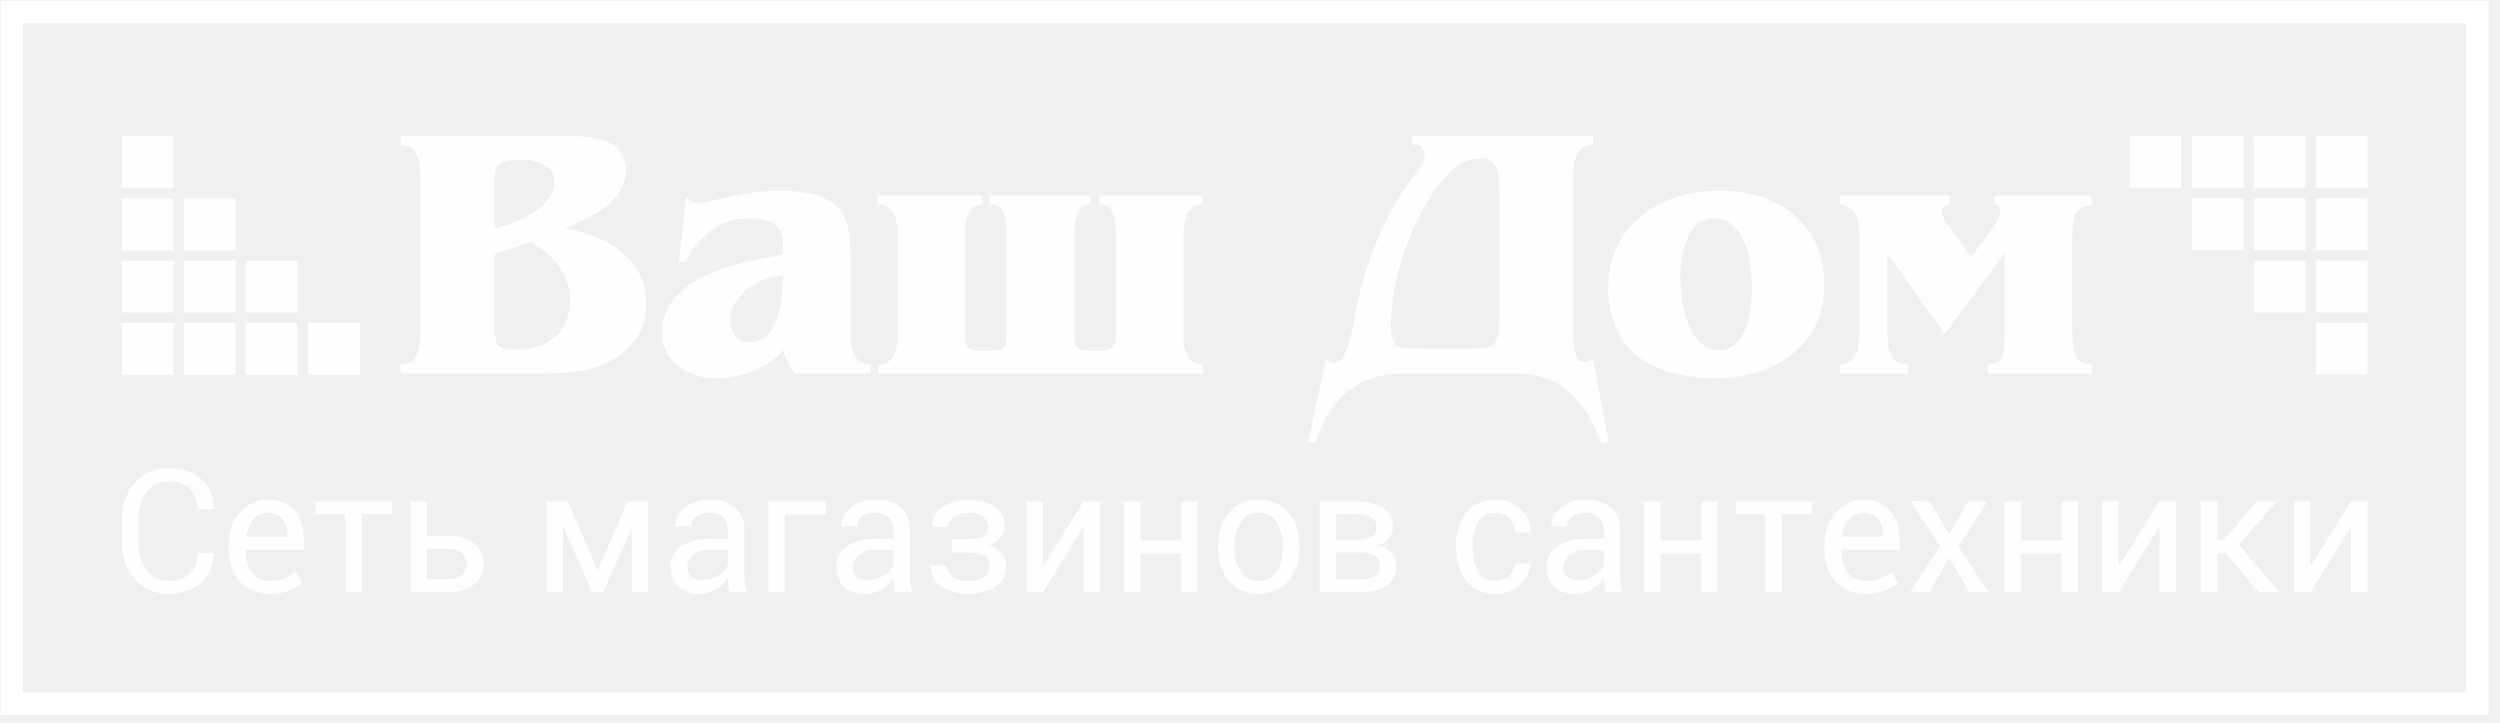
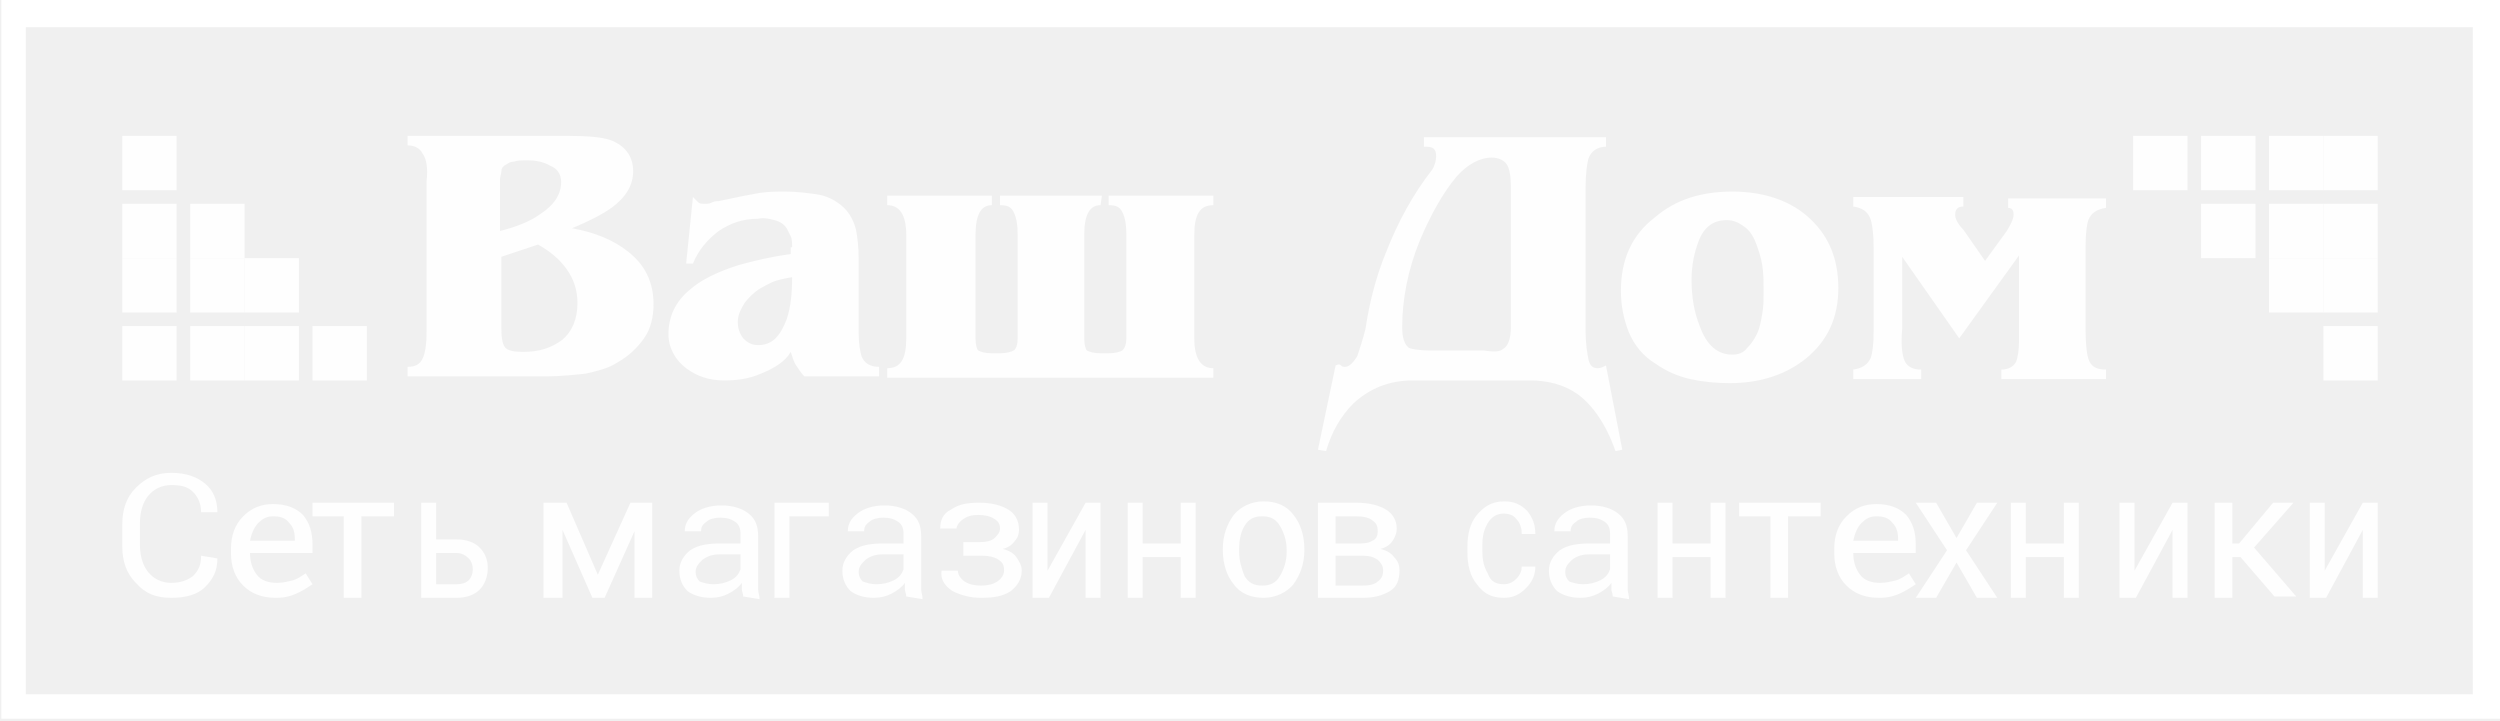
- <svg xmlns="http://www.w3.org/2000/svg" xmlns:xlink="http://www.w3.org/1999/xlink" width="211" height="61" viewBox="0 0 211 61">
-   <defs>
-     <path id="c04da" d="M786.005 1963.679l.014.042c.019.968-.321 1.777-1.02 2.429-.698.651-1.621.976-2.768.976-1.166 0-2.117-.412-2.85-1.239-.734-.827-1.101-1.874-1.101-3.144v-1.833c0-1.27.367-2.319 1.1-3.147.734-.829 1.685-1.243 2.85-1.243 1.167 0 2.094.31 2.783.931.689.62 1.025 1.443 1.006 2.467l-.014.043h-1.338c0-.723-.213-1.294-.638-1.714-.424-.42-1.024-.63-1.798-.63-.779 0-1.4.314-1.863.942-.463.628-.694 1.406-.694 2.336v1.847c0 .94.232 1.723.694 2.351.463.627 1.083.942 1.863.942.774 0 1.374-.21 1.798-.626.425-.418.638-.996.638-1.732h1.338z" />
-     <path id="c04db" d="M790.588 1960.267c-.486 0-.888.187-1.206.563-.319.376-.512.856-.583 1.442l.014.036h3.45v-.114c0-.556-.136-1.017-.41-1.38-.273-.365-.695-.547-1.265-.547zm.22 6.854c-1.1 0-1.958-.351-2.574-1.055-.616-.703-.924-1.628-.924-2.775v-.312c0-1.1.317-2.01.952-2.73.635-.72 1.41-1.079 2.326-1.079 1.024 0 1.792.318 2.305.956.512.637.768 1.485.768 2.541v.736h-4.9l-.02.036c0 .769.169 1.394.509 1.873.34.478.858.718 1.557.718.472 0 .886-.067 1.243-.201.356-.135.662-.32.917-.556l.545.906c-.274.264-.634.487-1.083.67-.449.18-.99.272-1.621.272z" />
-     <path id="c04dc" d="M801.065 1960.394h-2.532v6.577h-1.397v-6.577h-2.496v-1.084h6.425z" />
-     <path id="c04dd" d="M804.035 1963.317v2.563h1.905c.501 0 .87-.12 1.109-.361.238-.241.357-.54.357-.898a1.3 1.3 0 0 0-.36-.914c-.24-.259-.61-.39-1.105-.39h-1.906zm0-1.09h1.905c.906 0 1.611.217 2.114.652.503.434.754.998.754 1.69 0 .7-.253 1.275-.76 1.725-.508.452-1.21.677-2.107.677h-3.301v-7.661h1.395v2.917z" />
-     <path id="c04de" d="M818.42 1965.145h.043l2.507-5.835h1.742v7.66h-1.395v-5.316l-.042-.014-2.35 5.33h-.964l-2.393-5.451-.043.014v5.438h-1.395v-7.661h1.798z" />
-     <path id="c04df" d="M827.264 1965.95c.505 0 .96-.13 1.367-.39.406-.258.67-.556.793-.892v-1.247h-1.565c-.562 0-1.012.142-1.349.425-.337.283-.505.616-.505.999 0 .339.106.61.318.807.213.199.526.298.941.298zm2.316 1.02a11.056 11.056 0 0 1-.11-.612 4.398 4.398 0 0 1-.046-.535c-.26.368-.598.676-1.016.924a2.591 2.591 0 0 1-1.348.372c-.797 0-1.406-.204-1.824-.612-.417-.408-.626-.97-.626-1.69 0-.73.296-1.303.889-1.716.592-.413 1.396-.62 2.41-.62h1.515v-.756c0-.449-.137-.804-.41-1.065-.274-.262-.661-.394-1.161-.394-.453 0-.82.113-1.097.34-.279.227-.418.498-.418.814l-1.324.015-.014-.042c-.033-.557.228-1.067.782-1.529.555-.463 1.272-.694 2.149-.694.868 0 1.567.22 2.096.662.528.441.793 1.078.793 1.908v3.689c0 .274.014.538.042.793.028.255.08.505.156.751h-1.438v-.003z" />
-     <path id="c04dg" d="M837.72 1960.414h-3.475v6.557h-1.395v-7.661h4.87z" />
-     <path id="c04dh" d="M841.254 1965.95c.505 0 .96-.13 1.367-.39.406-.258.67-.556.793-.892v-1.247h-1.565c-.562 0-1.012.142-1.349.425-.337.283-.505.616-.505.999 0 .339.106.61.318.807.213.199.526.298.941.298zm2.316 1.02a11.056 11.056 0 0 1-.11-.612 4.398 4.398 0 0 1-.046-.535c-.26.368-.598.676-1.016.924a2.591 2.591 0 0 1-1.348.372c-.797 0-1.406-.204-1.824-.612-.417-.408-.626-.97-.626-1.69 0-.73.296-1.303.889-1.716.592-.413 1.396-.62 2.41-.62h1.515v-.756c0-.449-.137-.804-.41-1.065-.274-.262-.661-.394-1.161-.394-.453 0-.82.113-1.097.34-.279.227-.418.498-.418.814l-1.324.015-.014-.042c-.033-.557.228-1.067.782-1.529.555-.463 1.272-.694 2.149-.694.868 0 1.567.22 2.096.662.528.441.793 1.078.793 1.908v3.689c0 .274.014.538.042.793.028.255.08.505.156.751h-1.438v-.003z" />
-     <path id="c04di" d="M849.806 1962.504c.543 0 .943-.095 1.2-.283.258-.188.387-.459.387-.808 0-.316-.143-.587-.428-.81-.287-.225-.7-.337-1.243-.337-.482 0-.885.116-1.211.347-.326.231-.489.513-.489.843h-1.316l-.014-.043c-.029-.655.252-1.19.842-1.603.59-.413 1.32-.62 2.189-.62.944 0 1.69.192 2.24.577.55.385.825.933.825 1.646 0 .345-.114.661-.343.95-.23.287-.546.514-.952.679.463.152.818.379 1.066.68.248.303.371.668.371 1.098 0 .713-.297 1.274-.892 1.682-.594.408-1.366.612-2.316.612-.872 0-1.623-.201-2.251-.606-.628-.403-.927-.987-.9-1.752l.015-.043h1.316c0 .36.17.67.51.935.34.264.777.396 1.31.396.552 0 .991-.117 1.317-.353.326-.236.489-.527.489-.872 0-.405-.144-.704-.432-.896-.288-.19-.717-.287-1.289-.287h-1.472v-1.133h1.471z" />
-     <path id="c04dj" d="M859.454 1959.31h1.396v7.66h-1.396v-5.437l-.042-.014-3.384 5.452h-1.388v-7.661h1.388v5.438l.042.014z" />
-     <path id="c04dk" d="M869.083 1966.97h-1.395v-3.256h-3.414v3.257h-1.394v-7.66h1.394v3.313h3.414v-3.314h1.395z" />
-     <path id="c04dl" d="M872.194 1963.227c0 .813.172 1.482.514 2.011.341.529.85.793 1.525.793.666 0 1.17-.264 1.515-.793s.517-1.198.517-2.01v-.157c0-.802-.173-1.47-.52-2.003-.347-.534-.857-.8-1.526-.8-.666 0-1.17.267-1.511.8-.342.533-.514 1.2-.514 2.003zm-1.394-.156c0-1.132.307-2.066.92-2.8.614-.734 1.447-1.101 2.5-1.101 1.062 0 1.9.365 2.517 1.097.615.732.924 1.667.924 2.803v.156c0 1.143-.308 2.078-.92 2.804-.614.727-1.45 1.09-2.507 1.09-1.057 0-1.893-.363-2.51-1.093-.616-.73-.924-1.663-.924-2.8v-.156z" />
-     <path id="c04dm" d="M880.765 1963.62h2.118c.515 0 .904.1 1.17.297.263.197.395.478.395.84 0 .367-.132.648-.395.843-.267.195-.655.293-1.17.293h-2.118zm0-1.07v-2.156h1.629c.59 0 1.036.093 1.338.276.303.185.453.46.453.824 0 .353-.15.618-.45.793-.298.175-.745.263-1.334.263zm-1.395 4.422h3.511c.935 0 1.664-.184 2.185-.552.522-.368.782-.91.782-1.628a1.7 1.7 0 0 0-.4-1.11c-.266-.322-.638-.544-1.114-.661.396-.146.703-.36.92-.64.217-.281.325-.602.325-.96 0-.703-.279-1.232-.834-1.583-.558-.352-1.34-.528-2.352-.528h-3.023z" />
-     <path id="c04dn" d="M894.26 1966.031c.43 0 .806-.143 1.126-.428.322-.285.481-.636.481-1.05h1.261l.02.04c.02.662-.263 1.248-.849 1.76a2.997 2.997 0 0 1-2.039.769c-1.076 0-1.907-.367-2.491-1.098-.586-.732-.879-1.642-.879-2.733v-.297c0-1.081.294-1.989.881-2.723.589-.734 1.417-1.101 2.489-1.101.854 0 1.554.265 2.1.793.545.529.808 1.178.789 1.947l-.014.042h-1.268c0-.467-.151-.865-.456-1.193a1.503 1.503 0 0 0-1.151-.492c-.684 0-1.184.265-1.497.797-.315.53-.47 1.174-.47 1.929v.297c0 .769.154 1.418.463 1.948.31.529.812.793 1.505.793z" />
-     <path id="c04do" d="M901.193 1965.95c.506 0 .962-.13 1.368-.39.404-.258.67-.556.792-.892v-1.247h-1.564c-.562 0-1.012.142-1.349.425-.337.283-.506.616-.506.999 0 .339.107.61.319.807.213.199.525.298.94.298zm2.316 1.02a12.082 12.082 0 0 1-.11-.612 4.397 4.397 0 0 1-.045-.535c-.26.368-.599.676-1.016.924a2.594 2.594 0 0 1-1.349.372c-.797 0-1.405-.204-1.823-.612-.418-.408-.626-.97-.626-1.69 0-.73.296-1.303.889-1.716.592-.413 1.396-.62 2.41-.62h1.515v-.756c0-.449-.137-.804-.41-1.065-.274-.262-.661-.394-1.161-.394-.454 0-.82.113-1.098.34-.279.227-.418.498-.418.814l-1.324.015-.014-.042c-.034-.557.227-1.067.781-1.529.555-.463 1.272-.694 2.15-.694.868 0 1.567.22 2.095.662.53.441.794 1.078.794 1.908v3.689c0 .274.014.538.041.793.03.255.081.505.157.751h-1.438v-.003z" />
-     <path id="c04dp" d="M912.974 1966.97h-1.395v-3.256h-3.414v3.257h-1.395v-7.66h1.395v3.313h3.414v-3.314h1.395z" />
-     <path id="c04dq" d="M920.925 1960.394h-2.528v6.577H917v-6.577h-2.491v-1.084h6.415z" />
-     <path id="c04dr" d="M925.258 1960.267c-.485 0-.888.187-1.206.563-.319.376-.512.856-.583 1.442l.014.036h3.451v-.114c0-.556-.137-1.017-.41-1.38-.274-.365-.695-.547-1.266-.547zm.22 6.854c-1.1 0-1.959-.351-2.574-1.055-.616-.703-.924-1.628-.924-2.775v-.312c0-1.1.317-2.01.953-2.73.634-.72 1.41-1.079 2.326-1.079 1.024 0 1.792.318 2.305.956.512.637.767 1.485.767 2.541v.736h-4.899l-.022.036c0 .769.17 1.394.51 1.873.34.478.86.718 1.557.718.472 0 .887-.067 1.243-.201.357-.135.663-.32.917-.556l.544.906c-.273.264-.634.487-1.083.67-.449.18-.988.272-1.62.272z" />
-     <path id="c04ds" d="M932.496 1962.136l1.628-2.826h1.63l-2.486 3.788 2.556 3.873h-1.6l-1.7-2.896-1.7 2.896h-1.614l2.556-3.873-2.485-3.788h1.608z" />
-     <path id="c04dt" d="M943.394 1966.97H942v-3.256h-3.414v3.257h-1.395v-7.66h1.395v3.313H942v-3.314h1.395z" />
-     <path id="c04du" d="M950.245 1959.31h1.395v7.66h-1.395v-5.437l-.042-.014-3.384 5.452h-1.389v-7.661h1.389v5.438l.041.014z" />
-     <path id="c04dv" d="M955.86 1963.72h-.716v3.25h-1.394v-7.66h1.395v3.236h.595l2.74-3.236h1.635l.013.035-3.179 3.64 3.42 3.95-.015.036h-1.713z" />
-     <path id="c04dw" d="M966.425 1959.31h1.395v7.66h-1.395v-5.437l-.042-.014-3.384 5.452h-1.389v-7.661h1.389v5.438l.041.014z" />
-     <path id="c04dx" d="M769 1976.39v-58.38h208.09v58.38z" />
-     <path id="c04dy" d="M963.45 1948.62v-4.37h4.37v4.37z" />
-     <path id="c04dz" d="M963.45 1943.37V1939h4.37v4.37z" />
-     <path id="c04dA" d="M963.45 1938.11v-4.37h4.37v4.37z" />
-     <path id="c04dB" d="M963.45 1932.86v-4.37h4.37v4.37z" />
-     <path id="c04dC" d="M958.22 1943.37V1939h4.37v4.37z" />
-     <path id="c04dD" d="M958.22 1938.11v-4.37h4.37v4.37z" />
-     <path id="c04dE" d="M958.22 1932.86v-4.37h4.37v4.37z" />
-     <path id="c04dF" d="M952.99 1938.11v-4.37h4.37v4.37z" />
-     <path id="c04dG" d="M952.99 1932.86v-4.37h4.37v4.37z" />
-     <path id="c04dH" d="M947.71 1932.86v-4.37h4.37v4.37z" />
-     <path id="c04dI" d="M778.28 1932.87v-4.37h4.37v4.37z" />
-     <path id="c04dJ" d="M778.28 1938.12v-4.37h4.37v4.37z" />
-     <path id="c04dK" d="M778.28 1943.38v-4.37h4.37v4.37z" />
-     <path id="c04dL" d="M778.28 1948.63v-4.37h4.37v4.37z" />
-     <path id="c04dM" d="M783.51 1938.12v-4.37h4.37v4.37z" />
-     <path id="c04dN" d="M783.51 1943.38v-4.37h4.37v4.37z" />
-     <path id="c04dO" d="M783.51 1948.63v-4.37h4.37v4.37z" />
-     <path id="c04dP" d="M788.74 1943.38v-4.37h4.37v4.37z" />
-     <path id="c04dQ" d="M788.74 1948.63v-4.37h4.37v4.37z" />
-     <path id="c04dR" d="M794.02 1948.63v-4.37h4.37v4.37z" />
-     <path id="c04dS" d="M927.69 1947.144c.275.417.716.625 1.326.625v.763h-5.734v-.763c.773-.102 1.261-.447 1.464-1.037.122-.346.183-1.057.183-2.135v-6.956c0-1.118-.061-1.86-.183-2.227-.224-.67-.711-1.057-1.464-1.159v-.762h9.274v.762c-.428 0-.641.214-.641.64 0 .367.213.795.64 1.278l1.79 2.562 1.87-2.527c.388-.529.58-.997.58-1.404 0-.366-.152-.548-.457-.548v-.763h8.175l.031.763c-.778.122-1.266.478-1.47 1.067-.116.346-.177 1.047-.177 2.105v6.985c0 1.241.06 2.045.183 2.411.203.63.691.945 1.464.945v.763h-8.786v-.763c.61 0 1.017-.223 1.22-.671.143-.325.214-.874.214-1.647v-7.108l-5.064 6.833-4.85-6.802v6.04c0 1.403.138 2.313.412 2.73zm-11.989-3.859c.112-.65.168-1.251.168-1.8 0-.772-.056-1.536-.168-2.288-.112-.752-.3-1.403-.564-1.952-.264-.549-.58-.976-.946-1.281-.447-.366-.925-.55-1.433-.55-1.099 0-1.892.6-2.38 1.801-.366.874-.55 1.942-.55 3.202 0 1.424.214 2.695.642 3.814.59 1.566 1.484 2.348 2.684 2.348.448.02.875-.151 1.282-.518.325-.284.6-.671.823-1.159.183-.427.33-.966.442-1.617zm-11.24 1.526a8.254 8.254 0 0 1-.733-3.447c0-2.563.936-4.607 2.807-6.132 1.748-1.424 3.935-2.136 6.558-2.136 2.562 0 4.647.661 6.254 1.983 1.749 1.444 2.624 3.437 2.624 5.98 0 2.48-.926 4.443-2.777 5.886-1.708 1.322-3.833 1.983-6.375 1.983-1.16 0-2.273-.121-3.34-.366a8.61 8.61 0 0 1-2.884-1.22c-.935-.61-1.647-1.454-2.134-2.531zm-10.608 1.403c.448-.265.673-.865.673-1.8V1932.7c0-.834-.123-1.428-.367-1.784-.244-.356-.662-.534-1.252-.534-1.039 0-2.026.528-2.962 1.585-1.18 1.384-2.199 3.143-3.054 5.278-.998 2.501-1.497 4.911-1.497 7.23 0 .936.184 1.515.55 1.739.245.142.886.213 1.924.213h4.307c.874 0 1.434-.071 1.678-.213zm-13.599 1.311c.153.061.27.092.351.092.386 0 .712-.31.977-.93.263-.621.477-1.378.64-2.274.366-2.277.935-4.403 1.708-6.375.997-2.603 2.299-4.88 3.905-6.833.265-.366.396-.753.396-1.16 0-.548-.264-.823-.792-.823h-.276v-.762h15.284v.762c-.732 0-1.22.357-1.465 1.068-.142.427-.212 1.2-.212 2.319v11.957c0 .956.06 1.693.182 2.212.122.518.386.777.793.777.184 0 .417-.08.702-.243l1.342 6.985-.61.123c-.854-2.258-1.932-3.834-3.233-4.729-1.119-.773-2.462-1.16-4.028-1.16h-9.609c-2.013 0-3.68.632-5.002 1.893-1.078 1.016-1.83 2.348-2.257 3.996l-.641-.123 1.495-6.985c.08.08.198.152.35.213zm-20.18-13.27c-.934 0-1.402.824-1.402 2.471v8.572c0 .55.091.905.275 1.068.182.163.57.244 1.159.244h.64c.57 0 .951-.086 1.144-.259.193-.173.29-.524.29-1.053v-8.572c0-.854-.101-1.479-.305-1.876-.203-.396-.57-.595-1.098-.595v-.762h8.755v.763c-1.099 0-1.648.823-1.648 2.47v8.572c0 1.647.55 2.471 1.648 2.471v.763h-27.425v-.763c1.1 0 1.648-.824 1.648-2.47v-8.573c0-1.647-.549-2.47-1.648-2.47v-.763h8.755v.763c-.935 0-1.403.823-1.403 2.47v8.572c0 .55.092.905.275 1.068.183.163.57.244 1.16.244h.64c.57 0 .95-.086 1.144-.259.193-.173.29-.524.29-1.053v-8.572c0-.854-.102-1.479-.305-1.876-.204-.396-.57-.595-1.098-.595v-.762h8.51zm-29.923 8.134c-.367.52-.55 1.055-.55 1.605 0 .509.148.952.443 1.329.296.377.698.566 1.208.566 1.1 0 1.885-.704 2.354-2.11.326-.978.49-2.159.49-3.544-.632.102-1.127.208-1.483.32-.357.113-.74.301-1.147.566a4.7 4.7 0 0 0-1.315 1.268zm3.934-4.686c0-.346-.025-.631-.076-.854a1.434 1.434 0 0 0-.35-.64 2.24 2.24 0 0 0-1.013-.627 4.786 4.786 0 0 0-1.316-.167c-1.226 0-2.314.33-3.26.991-.95.661-1.672 1.561-2.16 2.7h-.61l.61-5.522c.183.184.34.315.473.397.132.082.31.122.534.122.183 0 .386-.02.609-.061.224-.04.428-.081.61-.122 1.546-.345 2.69-.57 3.432-.671.743-.102 1.47-.153 2.182-.153.956 0 1.82.077 2.592.23.773.152 1.46.457 2.06.914.6.458 1.001 1.155 1.205 2.09.121.57.182 1.413.182 2.532v6.193c0 .813.082 1.403.244 1.769.245.569.723.884 1.434.945v.763h-6.319a3.441 3.441 0 0 1-.635-.915 5.804 5.804 0 0 1-.428-1.13c-.508.754-1.347 1.364-2.506 1.831a8.302 8.302 0 0 1-3.092.61c-1.225 0-2.277-.324-3.151-.976-.962-.71-1.44-1.668-1.44-2.867 0-1.464.6-2.695 1.805-3.691.961-.793 2.324-1.454 4.098-1.983 1.226-.365 2.654-.67 4.286-.915v-.244zm-24.343 6.803c0 .833.097 1.377.29 1.631.193.255.707.382 1.54.382 1.342 0 2.43-.356 3.264-1.068.834-.712 1.25-1.74 1.25-3.08 0-1.1-.29-2.056-.87-2.869-.579-.813-1.388-1.505-2.425-2.074l-3.05 1.037v6.04zm3.21-9.518c1.222-.773 1.834-1.668 1.834-2.684 0-.631-.29-1.094-.871-1.388a4.163 4.163 0 0 0-1.91-.443c-.428 0-.81.025-1.147.076-.336.051-.606.178-.81.382a.751.751 0 0 0-.245.442c-.04.193-.06.401-.06.625v.336l-.001 3.935c1.243-.285 2.312-.712 3.21-1.281zm-9.83-5.049c-.244-.478-.681-.717-1.312-.717v-.762h13.514c1.667 0 2.857.121 3.568.366 1.282.448 1.922 1.332 1.922 2.654 0 1.118-.6 2.135-1.8 3.05-.793.59-1.901 1.17-3.324 1.739 1.931.325 3.498.976 4.698 1.953 1.443 1.159 2.165 2.643 2.165 4.453 0 1.058-.259 1.982-.778 2.776-.518.793-1.266 1.464-2.242 2.013-.711.428-1.581.712-2.609.854-1.026.142-2.13.214-3.31.214H801.81v-.763c.63 0 1.068-.229 1.312-.686.243-.458.366-1.246.366-2.365v-12.446c0-1.077-.123-1.854-.366-2.333z" />
-   </defs>
-   <g>
-     <g transform="translate(-768 -1917)">
-       <g>
-         <use fill="#fefefe" xlink:href="#c04da" />
-       </g>
-       <g>
-         <use fill="#fefefe" xlink:href="#c04db" />
-       </g>
-       <g>
-         <use fill="#fefefe" xlink:href="#c04dc" />
-       </g>
-       <g>
-         <use fill="#fefefe" xlink:href="#c04dd" />
-       </g>
-       <g>
-         <use fill="#fefefe" xlink:href="#c04de" />
-       </g>
-       <g>
-         <use fill="#fefefe" xlink:href="#c04df" />
-       </g>
-       <g>
-         <use fill="#fefefe" xlink:href="#c04dg" />
-       </g>
-       <g>
-         <use fill="#fefefe" xlink:href="#c04dh" />
-       </g>
-       <g>
-         <use fill="#fefefe" xlink:href="#c04di" />
-       </g>
-       <g>
-         <use fill="#fefefe" xlink:href="#c04dj" />
-       </g>
-       <g>
-         <use fill="#fefefe" xlink:href="#c04dk" />
-       </g>
-       <g>
-         <use fill="#fefefe" xlink:href="#c04dl" />
-       </g>
-       <g>
-         <use fill="#fefefe" xlink:href="#c04dm" />
-       </g>
-       <g>
-         <use fill="#fefefe" xlink:href="#c04dn" />
-       </g>
-       <g>
-         <use fill="#fefefe" xlink:href="#c04do" />
-       </g>
-       <g>
-         <use fill="#fefefe" xlink:href="#c04dp" />
-       </g>
-       <g>
-         <use fill="#fefefe" xlink:href="#c04dq" />
-       </g>
-       <g>
-         <use fill="#fefefe" xlink:href="#c04dr" />
-       </g>
-       <g>
-         <use fill="#fefefe" xlink:href="#c04ds" />
-       </g>
-       <g>
-         <use fill="#fefefe" xlink:href="#c04dt" />
-       </g>
-       <g>
-         <use fill="#fefefe" xlink:href="#c04du" />
-       </g>
-       <g>
-         <use fill="#fefefe" xlink:href="#c04dv" />
-       </g>
-       <g>
-         <use fill="#fefefe" xlink:href="#c04dw" />
-       </g>
-       <g>
-         <use fill="#fff" fill-opacity="0" stroke="#fff" stroke-miterlimit="50" stroke-width="1.88" xlink:href="#c04dx" />
-       </g>
-       <g>
-         <use fill="#fefefe" xlink:href="#c04dy" />
-       </g>
-       <g>
-         <use fill="#fefefe" xlink:href="#c04dz" />
-       </g>
-       <g>
-         <use fill="#fefefe" xlink:href="#c04dA" />
-       </g>
-       <g>
-         <use fill="#fefefe" xlink:href="#c04dB" />
-       </g>
-       <g>
-         <use fill="#fefefe" xlink:href="#c04dC" />
-       </g>
-       <g>
-         <use fill="#fefefe" xlink:href="#c04dD" />
-       </g>
-       <g>
-         <use fill="#fefefe" xlink:href="#c04dE" />
-       </g>
-       <g>
-         <use fill="#fefefe" xlink:href="#c04dF" />
-       </g>
-       <g>
-         <use fill="#fefefe" xlink:href="#c04dG" />
-       </g>
-       <g>
-         <use fill="#fefefe" xlink:href="#c04dH" />
-       </g>
-       <g>
-         <use fill="#fefefe" xlink:href="#c04dI" />
-       </g>
-       <g>
-         <use fill="#fefefe" xlink:href="#c04dJ" />
-       </g>
-       <g>
-         <use fill="#fefefe" xlink:href="#c04dK" />
-       </g>
-       <g>
-         <use fill="#fefefe" xlink:href="#c04dL" />
-       </g>
-       <g>
-         <use fill="#fefefe" xlink:href="#c04dM" />
-       </g>
-       <g>
-         <use fill="#fefefe" xlink:href="#c04dN" />
-       </g>
-       <g>
-         <use fill="#fefefe" xlink:href="#c04dO" />
-       </g>
-       <g>
-         <use fill="#fefefe" xlink:href="#c04dP" />
-       </g>
-       <g>
-         <use fill="#fefefe" xlink:href="#c04dQ" />
-       </g>
-       <g>
-         <use fill="#fefefe" xlink:href="#c04dR" />
-       </g>
-       <g>
-         <use fill="#fefefe" xlink:href="#c04dS" />
-       </g>
-     </g>
+ <svg xmlns="http://www.w3.org/2000/svg" id="Слой_1" viewBox="0 0 184 53">
+   <style>
+     .st0{fill:#fefefe}.st2{fill:#fff}
+   </style>
+   <g transform="translate(-768 -2004)">
+     <path class="st0" d="M784 2045.1c0 .9-.3 1.5-.9 2.1-.6.6-1.5.8-2.5.8-1.1 0-1.9-.3-2.6-1.1-.7-.7-1-1.6-1-2.7v-1.6c0-1.1.3-2 1-2.7.7-.7 1.5-1.1 2.6-1.1s1.9.3 2.5.8c.6.5.9 1.2.9 2.1h-1.2c0-.6-.2-1.1-.6-1.5-.4-.4-.9-.5-1.6-.5-.7 0-1.3.3-1.7.8-.4.5-.6 1.2-.6 2v1.6c0 .8.2 1.5.6 2 .4.5 1 .8 1.7.8s1.2-.2 1.6-.5c.4-.4.6-.8.6-1.5l1.2.2z" id="vmvqa" />
+   </g>
+   <g transform="translate(-768 -2004)">
+     <path class="st0" d="M788.1 2042c-.5 0-.8.2-1.1.5-.3.3-.5.8-.6 1.3h3.3v-.1c0-.5-.1-.9-.4-1.2-.3-.4-.7-.5-1.2-.5zm.2 6c-1 0-1.8-.3-2.4-.9-.6-.6-.9-1.4-.9-2.4v-.3c0-1 .3-1.8.9-2.4.6-.6 1.3-.9 2.2-.9 1 0 1.7.3 2.2.8.5.6.7 1.3.7 2.2v.6h-4.6c0 .7.2 1.2.5 1.6.3.4.8.6 1.5.6.4 0 .8-.1 1.2-.2.3-.1.6-.3.9-.5l.5.8c-.3.2-.6.4-1 .6-.6.3-1.1.4-1.7.4z" id="vmvqb" />
+   </g>
+   <g transform="translate(-768 -2004)">
+     <path class="st0" d="M797 2042h-2.4v6h-1.3v-6H791v-1h6v1z" id="vmvqc" />
+   </g>
+   <g transform="translate(-768 -2004)">
+     <path class="st0" d="M800.1 2044.7v2.3h1.5c.4 0 .7-.1.9-.3.2-.2.3-.5.3-.8 0-.3-.1-.6-.3-.8-.2-.2-.5-.4-.9-.4h-1.5zm0-1h1.5c.7 0 1.3.2 1.7.6.4.4.6.9.6 1.5s-.2 1.2-.6 1.6c-.4.4-1 .6-1.7.6H799v-7h1.1v2.7z" id="vmvqd" />
+   </g>
+   <g transform="translate(-768 -2004)">
+     <path class="st0" d="M812 2046.3l2.4-5.3h1.6v7h-1.3v-4.9l-2.2 4.9h-.9l-2.2-5v5H808v-7h1.7l2.3 5.3z" id="vmvqe" />
+   </g>
+   <g transform="translate(-768 -2004)">
+     <path class="st0" d="M820.5 2047c.5 0 .9-.1 1.3-.3.4-.2.6-.5.7-.8v-1.1H821c-.5 0-.9.1-1.3.4-.3.3-.5.5-.5.9 0 .3.1.5.3.7.3.1.6.2 1 .2zm2.2.9c0-.2-.1-.4-.1-.5v-.5c-.2.3-.6.6-1 .8-.4.2-.8.3-1.3.3-.7 0-1.3-.2-1.7-.5-.4-.4-.6-.9-.6-1.5s.3-1.1.8-1.5c.6-.4 1.3-.5 2.3-.5h1.4v-.7c0-.4-.1-.7-.4-.9-.3-.2-.6-.3-1.1-.3-.4 0-.8.1-1 .3-.3.2-.4.4-.4.7h-1.2c0-.5.2-.9.7-1.3.5-.4 1.2-.6 2-.6s1.5.2 2 .6.7.9.7 1.7V2047.4c0 .2.1.4.1.7l-1.2-.2z" id="vmvqf" />
+   </g>
+   <g transform="translate(-768 -2004)">
+     <path class="st0" d="M829 2042h-2.9v6H825v-7h4v1z" id="vmvqg" />
+   </g>
+   <g transform="translate(-768 -2004)">
+     <path class="st0" d="M832.5 2047c.5 0 .9-.1 1.3-.3.4-.2.6-.5.7-.8v-1.1H833c-.5 0-.9.1-1.3.4-.3.3-.5.5-.5.9 0 .3.1.5.3.7.3.1.6.2 1 .2zm2.2.9c0-.2-.1-.4-.1-.5v-.5c-.2.3-.6.6-1 .8-.4.2-.8.3-1.3.3-.7 0-1.3-.2-1.7-.5-.4-.4-.6-.9-.6-1.5s.3-1.1.8-1.5c.6-.4 1.3-.5 2.3-.5h1.4v-.7c0-.4-.1-.7-.4-.9-.3-.2-.6-.3-1.1-.3-.4 0-.8.1-1 .3-.3.2-.4.4-.4.7h-1.2c0-.5.2-.9.7-1.3.5-.4 1.2-.6 2-.6s1.5.2 2 .6.7.9.7 1.7V2047.4c0 .2.1.4.1.7l-1.2-.2z" id="vmvqh" />
+   </g>
+   <g transform="translate(-768 -2004)">
+     <path class="st0" d="M840.1 2043.9c.5 0 .9-.1 1.1-.3.2-.2.4-.4.4-.7 0-.3-.1-.5-.4-.7-.3-.2-.7-.3-1.2-.3s-.8.1-1.1.3c-.3.2-.5.5-.5.7h-1.2c0-.6.2-1.1.8-1.4.6-.4 1.2-.5 2.1-.5.9 0 1.6.2 2.1.5s.8.8.8 1.5c0 .3-.1.6-.3.8-.2.3-.5.5-.9.6.4.1.8.3 1 .6.2.3.4.6.4 1 0 .6-.3 1.1-.8 1.5-.6.4-1.3.5-2.2.5-.8 0-1.5-.2-2.1-.5-.6-.4-.9-.9-.8-1.5h1.2c0 .3.2.6.5.8.3.2.7.3 1.2.3s.9-.1 1.2-.3c.3-.2.5-.5.5-.8 0-.4-.1-.6-.4-.8-.3-.2-.7-.3-1.2-.3h-1.4v-1h1.2z" id="vmvqi" />
+   </g>
+   <g transform="translate(-768 -2004)">
+     <path class="st0" d="M847.9 2041h1.1v7h-1.1v-5l-2.7 5H844v-7h1.1v5l2.8-5z" id="vmvqj" />
+   </g>
+   <g transform="translate(-768 -2004)">
+     <path class="st0" d="M856 2048h-1.1v-3h-2.8v3H851v-7h1.1v3h2.8v-3h1.1v7z" id="vmvqk" />
+   </g>
+   <g transform="translate(-768 -2004)">
+     <path class="st0" d="M859.2 2044.6c0 .7.2 1.3.4 1.8.3.5.7.7 1.3.7.6 0 1-.2 1.3-.7.3-.5.5-1.1.5-1.8v-.1c0-.7-.2-1.3-.5-1.8s-.7-.7-1.3-.7c-.6 0-1 .2-1.3.7-.3.5-.4 1.1-.4 1.8v.1zm-1.2-.2c0-1 .3-1.8.8-2.5.5-.6 1.3-1 2.2-1 .9 0 1.7.3 2.2 1 .5.6.8 1.5.8 2.5v.1c0 1-.3 1.8-.8 2.5-.5.6-1.3 1-2.2 1s-1.7-.3-2.2-1c-.5-.6-.8-1.5-.8-2.5v-.1z" id="vmvql" />
+   </g>
+   <g transform="translate(-768 -2004)">
+     <path class="st0" d="M866.3 2044.9h2c.5 0 .8.1 1.1.3.2.2.4.4.4.8 0 .3-.1.6-.4.8-.2.2-.6.3-1.1.3h-2v-2.2zm0-.9v-2h1.5c.5 0 1 .1 1.2.3.3.2.4.4.4.8 0 .3-.1.6-.4.7-.3.2-.7.2-1.2.2h-1.5zm-1.3 4h3.3c.9 0 1.5-.2 2-.5s.7-.8.7-1.5c0-.4-.1-.7-.4-1-.2-.3-.6-.5-1-.6.4-.1.7-.3.9-.6.2-.3.3-.6.3-.9 0-.6-.3-1.1-.8-1.4-.5-.3-1.2-.5-2.2-.5H865v7z" id="vmvqm" />
+   </g>
+   <g transform="translate(-768 -2004)">
+     <path class="st0" d="M878.7 2047c.3 0 .6-.1.9-.4s.4-.6.4-.9h1c0 .6-.2 1.1-.7 1.6-.5.5-1 .7-1.6.7-.9 0-1.5-.3-2-1-.5-.6-.7-1.4-.7-2.4v-.3c0-1 .2-1.8.7-2.4.5-.6 1.1-1 2-1 .7 0 1.2.2 1.7.7.4.5.6 1 .6 1.7h-1c0-.4-.1-.8-.4-1.1-.2-.3-.6-.4-.9-.4-.5 0-.9.2-1.2.7-.3.5-.4 1-.4 1.7v.3c0 .7.1 1.2.4 1.7.2.6.6.8 1.2.8z" id="vmvqn" />
+   </g>
+   <g transform="translate(-768 -2004)">
+     <path class="st0" d="M884.5 2047c.5 0 .9-.1 1.3-.3.4-.2.6-.5.7-.8v-1.1H885c-.5 0-.9.1-1.3.4-.3.3-.5.5-.5.9 0 .3.1.5.3.7.3.1.6.2 1 .2zm2.2.9c0-.2-.1-.4-.1-.5v-.5c-.2.3-.6.6-1 .8-.4.2-.8.3-1.3.3-.7 0-1.3-.2-1.7-.5-.4-.4-.6-.9-.6-1.5s.3-1.1.8-1.5c.6-.4 1.3-.5 2.3-.5h1.4v-.7c0-.4-.1-.7-.4-.9s-.6-.3-1.1-.3c-.4 0-.8.1-1 .3-.3.2-.4.4-.4.7h-1.2c0-.5.2-.9.7-1.3.5-.4 1.2-.6 2-.6s1.5.2 2 .6c.5.4.7.9.7 1.7V2047.4c0 .2.1.4.1.7l-1.2-.2z" id="vmvqo" />
+   </g>
+   <g transform="translate(-768 -2004)">
+     <path class="st0" d="M895 2048h-1.1v-3h-2.8v3H890v-7h1.1v3h2.8v-3h1.1v7z" id="vmvqp" />
+   </g>
+   <g transform="translate(-768 -2004)">
+     <path class="st0" d="M902 2042h-2.4v6h-1.3v-6H896v-1h6v1z" id="vmvqq" />
+   </g>
+   <g transform="translate(-768 -2004)">
+     <path class="st0" d="M906.1 2042c-.5 0-.8.2-1.1.5-.3.3-.5.8-.6 1.3h3.3v-.1c0-.5-.1-.9-.4-1.2-.3-.4-.7-.5-1.2-.5zm.2 6c-1 0-1.8-.3-2.4-.9-.6-.6-.9-1.4-.9-2.4v-.3c0-1 .3-1.8.9-2.4.6-.6 1.3-.9 2.2-.9 1 0 1.7.3 2.2.8.5.6.7 1.3.7 2.2v.6h-4.6c0 .7.2 1.2.5 1.6.3.4.8.6 1.5.6.4 0 .8-.1 1.2-.2.3-.1.6-.3.9-.5l.5.8c-.3.2-.6.4-1 .6-.6.3-1.1.4-1.7.4z" id="vmvqr" />
+   </g>
+   <g transform="translate(-768 -2004)">
+     <path class="st0" d="M912 2043.6l1.5-2.6h1.5l-2.3 3.5 2.3 3.5h-1.5l-1.5-2.6-1.5 2.6H909l2.3-3.5-2.3-3.5h1.5l1.5 2.6z" id="vmvqs" />
+   </g>
+   <g transform="translate(-768 -2004)">
+     <path class="st0" d="M921 2048h-1.1v-3h-2.8v3H916v-7h1.1v3h2.8v-3h1.1v7z" id="vmvqt" />
+   </g>
+   <g transform="translate(-768 -2004)">
+     <path class="st0" d="M927.9 2041h1.1v7h-1.1v-5l-2.7 5H924v-7h1.1v5l2.8-5z" id="vmvqu" />
+   </g>
+   <g transform="translate(-768 -2004)">
+     <path class="st0" d="M932.9 2045h-.6v3H931v-7h1.3v3h.5l2.5-3h1.5l-2.9 3.3 3.1 3.6h-1.6l-2.5-2.9z" id="vmvqv" />
+   </g>
+   <g transform="translate(-768 -2004)">
+     <path class="st0" d="M941.9 2041h1.1v7h-1.1v-5l-2.7 5H938v-7h1.1v5l2.8-5z" id="vmvqw" />
+   </g>
+   <g transform="translate(-768 -2004)">
+     <path class="st2" d="M951.9 2056.9H768.1V2004H952v52.9zm-182-1.8H950V2006H769.9v49.1z" id="vmvqx" />
+   </g>
+   <g transform="translate(-768 -2004)">
+     <path class="st0" d="M939 2032v-4h4v4h-4z" id="vmvqy" />
+   </g>
+   <g transform="translate(-768 -2004)">
+     <path class="st0" d="M939 2027v-4h4v4h-4z" id="vmvqz" />
+   </g>
+   <g transform="translate(-768 -2004)">
+     <path class="st0" d="M939 2023v-4h4v4h-4z" id="vmvqA" />
+   </g>
+   <g transform="translate(-768 -2004)">
+     <path class="st0" d="M939 2018v-4h4v4h-4z" id="vmvqB" />
+   </g>
+   <g transform="translate(-768 -2004)">
+     <path class="st0" d="M935 2027v-4h4v4h-4z" id="vmvqC" />
+   </g>
+   <g transform="translate(-768 -2004)">
+     <path class="st0" d="M935 2023v-4h4v4h-4z" id="vmvqD" />
+   </g>
+   <g transform="translate(-768 -2004)">
+     <path class="st0" d="M935 2018v-4h4v4h-4z" id="vmvqE" />
+   </g>
+   <g transform="translate(-768 -2004)">
+     <path class="st0" d="M930 2023v-4h4v4h-4z" id="vmvqF" />
+   </g>
+   <g transform="translate(-768 -2004)">
+     <path class="st0" d="M930 2018v-4h4v4h-4z" id="vmvqG" />
+   </g>
+   <g transform="translate(-768 -2004)">
+     <path class="st0" d="M925 2018v-4h4v4h-4z" id="vmvqH" />
+   </g>
+   <g transform="translate(-768 -2004)">
+     <path class="st0" d="M777 2018v-4h4v4h-4z" id="vmvqI" />
+   </g>
+   <g transform="translate(-768 -2004)">
+     <path class="st0" d="M777 2023v-4h4v4h-4z" id="vmvqJ" />
+   </g>
+   <g transform="translate(-768 -2004)">
+     <path class="st0" d="M777 2027v-4h4v4h-4z" id="vmvqK" />
+   </g>
+   <g transform="translate(-768 -2004)">
+     <path class="st0" d="M777 2032v-4h4v4h-4z" id="vmvqL" />
+   </g>
+   <g transform="translate(-768 -2004)">
+     <path class="st0" d="M782 2023v-4h4v4h-4z" id="vmvqM" />
+   </g>
+   <g transform="translate(-768 -2004)">
+     <path class="st0" d="M782 2027v-4h4v4h-4z" id="vmvqN" />
+   </g>
+   <g transform="translate(-768 -2004)">
+     <path class="st0" d="M782 2032v-4h4v4h-4z" id="vmvqO" />
+   </g>
+   <g transform="translate(-768 -2004)">
+     <path class="st0" d="M786 2027v-4h4v4h-4z" id="vmvqP" />
+   </g>
+   <g transform="translate(-768 -2004)">
+     <path class="st0" d="M786 2032v-4h4v4h-4z" id="vmvqQ" />
+   </g>
+   <g transform="translate(-768 -2004)">
+     <path class="st0" d="M791 2032v-4h4v4h-4z" id="vmvqR" />
+   </g>
+   <g transform="translate(-768 -2004)">
+     <path class="st0" d="M908.2 2030.6c.2.4.6.6 1.2.6v.7h-5v-.7c.7-.1 1.1-.4 1.3-.9.1-.3.2-.9.2-1.9v-6.2c0-1-.1-1.6-.2-2-.2-.6-.6-.9-1.3-1v-.7h8.1v.7c-.4 0-.6.2-.6.6 0 .3.2.7.6 1.1l1.6 2.3 1.6-2.2c.3-.5.5-.9.5-1.2 0-.3-.1-.5-.4-.5v-.7h7.2v.7c-.7.1-1.1.4-1.3.9-.1.3-.2.9-.2 1.9v6.2c0 1.1.1 1.8.2 2.1.2.6.6.8 1.3.8v.7h-7.7v-.7c.5 0 .9-.2 1.1-.6.1-.3.2-.8.2-1.5v-6.3l-4.4 6.1-4.2-6v5.3c-.1 1.2 0 2 .2 2.4zm-10.5-3.5c.1-.5.1-1.1.1-1.6 0-.7 0-1.4-.1-2s-.3-1.2-.5-1.7-.5-.9-.8-1.1c-.4-.3-.8-.5-1.3-.5-1 0-1.7.5-2.1 1.6-.3.8-.5 1.7-.5 2.8 0 1.3.2 2.4.6 3.4.5 1.4 1.3 2.1 2.4 2.1.4 0 .8-.1 1.1-.5.3-.3.5-.6.7-1 .2-.4.3-.9.4-1.5zm-9.8 1.4c-.4-1-.6-2-.6-3.1 0-2.3.8-4.1 2.5-5.4 1.5-1.3 3.4-1.9 5.7-1.9 2.2 0 4.1.6 5.5 1.8 1.5 1.3 2.3 3 2.3 5.3 0 2.2-.8 3.9-2.4 5.2-1.5 1.2-3.4 1.8-5.6 1.8-1 0-2-.1-2.9-.3-.9-.2-1.8-.6-2.5-1.1-1-.6-1.6-1.4-2-2.3zm-9.3 1.2c.4-.2.6-.8.6-1.6v-10.4c0-.7-.1-1.3-.3-1.6-.2-.3-.6-.5-1.1-.5-.9 0-1.8.5-2.6 1.4-1 1.2-1.9 2.8-2.7 4.7-.9 2.2-1.3 4.4-1.3 6.4 0 .8.2 1.3.5 1.5.2.1.8.2 1.7.2h3.8c.7.1 1.2.1 1.4-.1zm-11.9 1.2c.1.1.2.1.3.1.3 0 .6-.3.9-.8.2-.6.4-1.2.6-2 .3-2 .8-3.9 1.5-5.6.9-2.3 2-4.3 3.4-6.1.2-.3.3-.7.3-1 0-.5-.2-.7-.7-.7h-.2v-.7h13.4v.7c-.6 0-1.1.3-1.3.9-.1.4-.2 1.1-.2 2.1v10.6c0 .8.1 1.5.2 2s.3.7.7.7c.2 0 .4-.1.6-.2l1.2 6.2-.5.1c-.7-2-1.7-3.4-2.8-4.2-1-.7-2.2-1-3.5-1H872c-1.8 0-3.2.6-4.4 1.7-.9.9-1.6 2.1-2 3.5l-.6-.1 1.3-6.2c.2-.1.3-.1.4 0zm-17.7-11.8c-.8 0-1.2.7-1.2 2.2v7.6c0 .5.1.8.2.9.2.1.5.2 1 .2h.6c.5 0 .8-.1 1-.2.2-.2.3-.5.3-.9v-7.6c0-.8-.1-1.3-.3-1.7-.2-.4-.5-.5-1-.5v-.7h7.7v.7c-1 0-1.4.7-1.4 2.2v7.6c0 1.5.5 2.2 1.4 2.2v.7h-24v-.7c1 0 1.4-.7 1.4-2.2v-7.6c0-1.5-.5-2.2-1.4-2.2v-.7h7.7v.7c-.8 0-1.2.7-1.2 2.2v7.6c0 .5.1.8.2.9.2.1.5.2 1 .2h.6c.5 0 .8-.1 1-.2s.3-.5.3-.9v-7.6c0-.8-.1-1.3-.3-1.7-.2-.4-.5-.5-1-.5v-.7h7.5l-.1.7zm-26.2 7.2c-.3.5-.5.9-.5 1.4 0 .4.1.8.4 1.2.3.3.6.5 1.1.5 1 0 1.6-.6 2.1-1.9.3-.9.4-1.9.4-3.1-.6.1-1 .2-1.3.3-.3.1-.6.3-1 .5-.5.3-.9.7-1.2 1.1zm3.5-4.1c0-.3 0-.6-.1-.8l-.3-.6c-.2-.3-.5-.5-.9-.6-.4-.1-.8-.2-1.2-.1-1.1 0-2 .3-2.9.9-.8.6-1.5 1.4-1.9 2.4h-.5l.5-4.9.4.4c.1.1.3.1.5.1s.3 0 .5-.1.4-.1.5-.1c1.4-.3 2.4-.5 3-.6.7-.1 1.3-.1 1.9-.1.8 0 1.6.1 2.3.2.7.1 1.3.4 1.8.8s.9 1 1.1 1.8c.1.5.2 1.3.2 2.2v5.5c0 .7.1 1.2.2 1.6.2.5.6.8 1.3.8v.7h-5.5c-.2-.2-.4-.5-.6-.8-.2-.3-.3-.7-.4-1-.4.7-1.2 1.2-2.2 1.6-.9.4-1.8.5-2.7.5-1.1 0-2-.3-2.8-.9-.8-.6-1.3-1.5-1.3-2.5 0-1.3.5-2.4 1.6-3.3.8-.7 2-1.3 3.6-1.8 1.1-.3 2.3-.6 3.8-.8v-.5zm-21.4 6c0 .7.1 1.2.3 1.4.2.2.6.3 1.3.3 1.2 0 2.1-.3 2.9-.9.7-.6 1.1-1.5 1.1-2.7 0-1-.3-1.8-.8-2.5s-1.2-1.3-2.1-1.8l-2.7.9v5.3zm2.8-8.4c1.1-.7 1.6-1.5 1.6-2.4 0-.6-.3-1-.8-1.2-.5-.3-1.1-.4-1.7-.4-.4 0-.7 0-1 .1-.3 0-.5.2-.7.3-.1.1-.2.2-.2.4s-.1.4-.1.6v3.8c1.2-.3 2.2-.7 2.9-1.2zm-8.6-4.5c-.2-.4-.6-.6-1.1-.6v-.7h11.8c1.5 0 2.5.1 3.1.3 1.1.4 1.7 1.2 1.7 2.3 0 1-.5 1.9-1.6 2.7-.7.5-1.7 1-2.9 1.5 1.7.3 3.1.9 4.1 1.7 1.3 1 1.9 2.3 1.9 3.9 0 .9-.2 1.8-.7 2.5-.5.7-1.1 1.3-2 1.8-.6.4-1.4.6-2.3.8-.9.1-1.9.2-2.9.2H798v-.7c.6 0 .9-.2 1.1-.6.2-.4.3-1.1.3-2.1v-11c.1-.9 0-1.6-.3-2z" id="vmvqS" />
  </g>
</svg>
